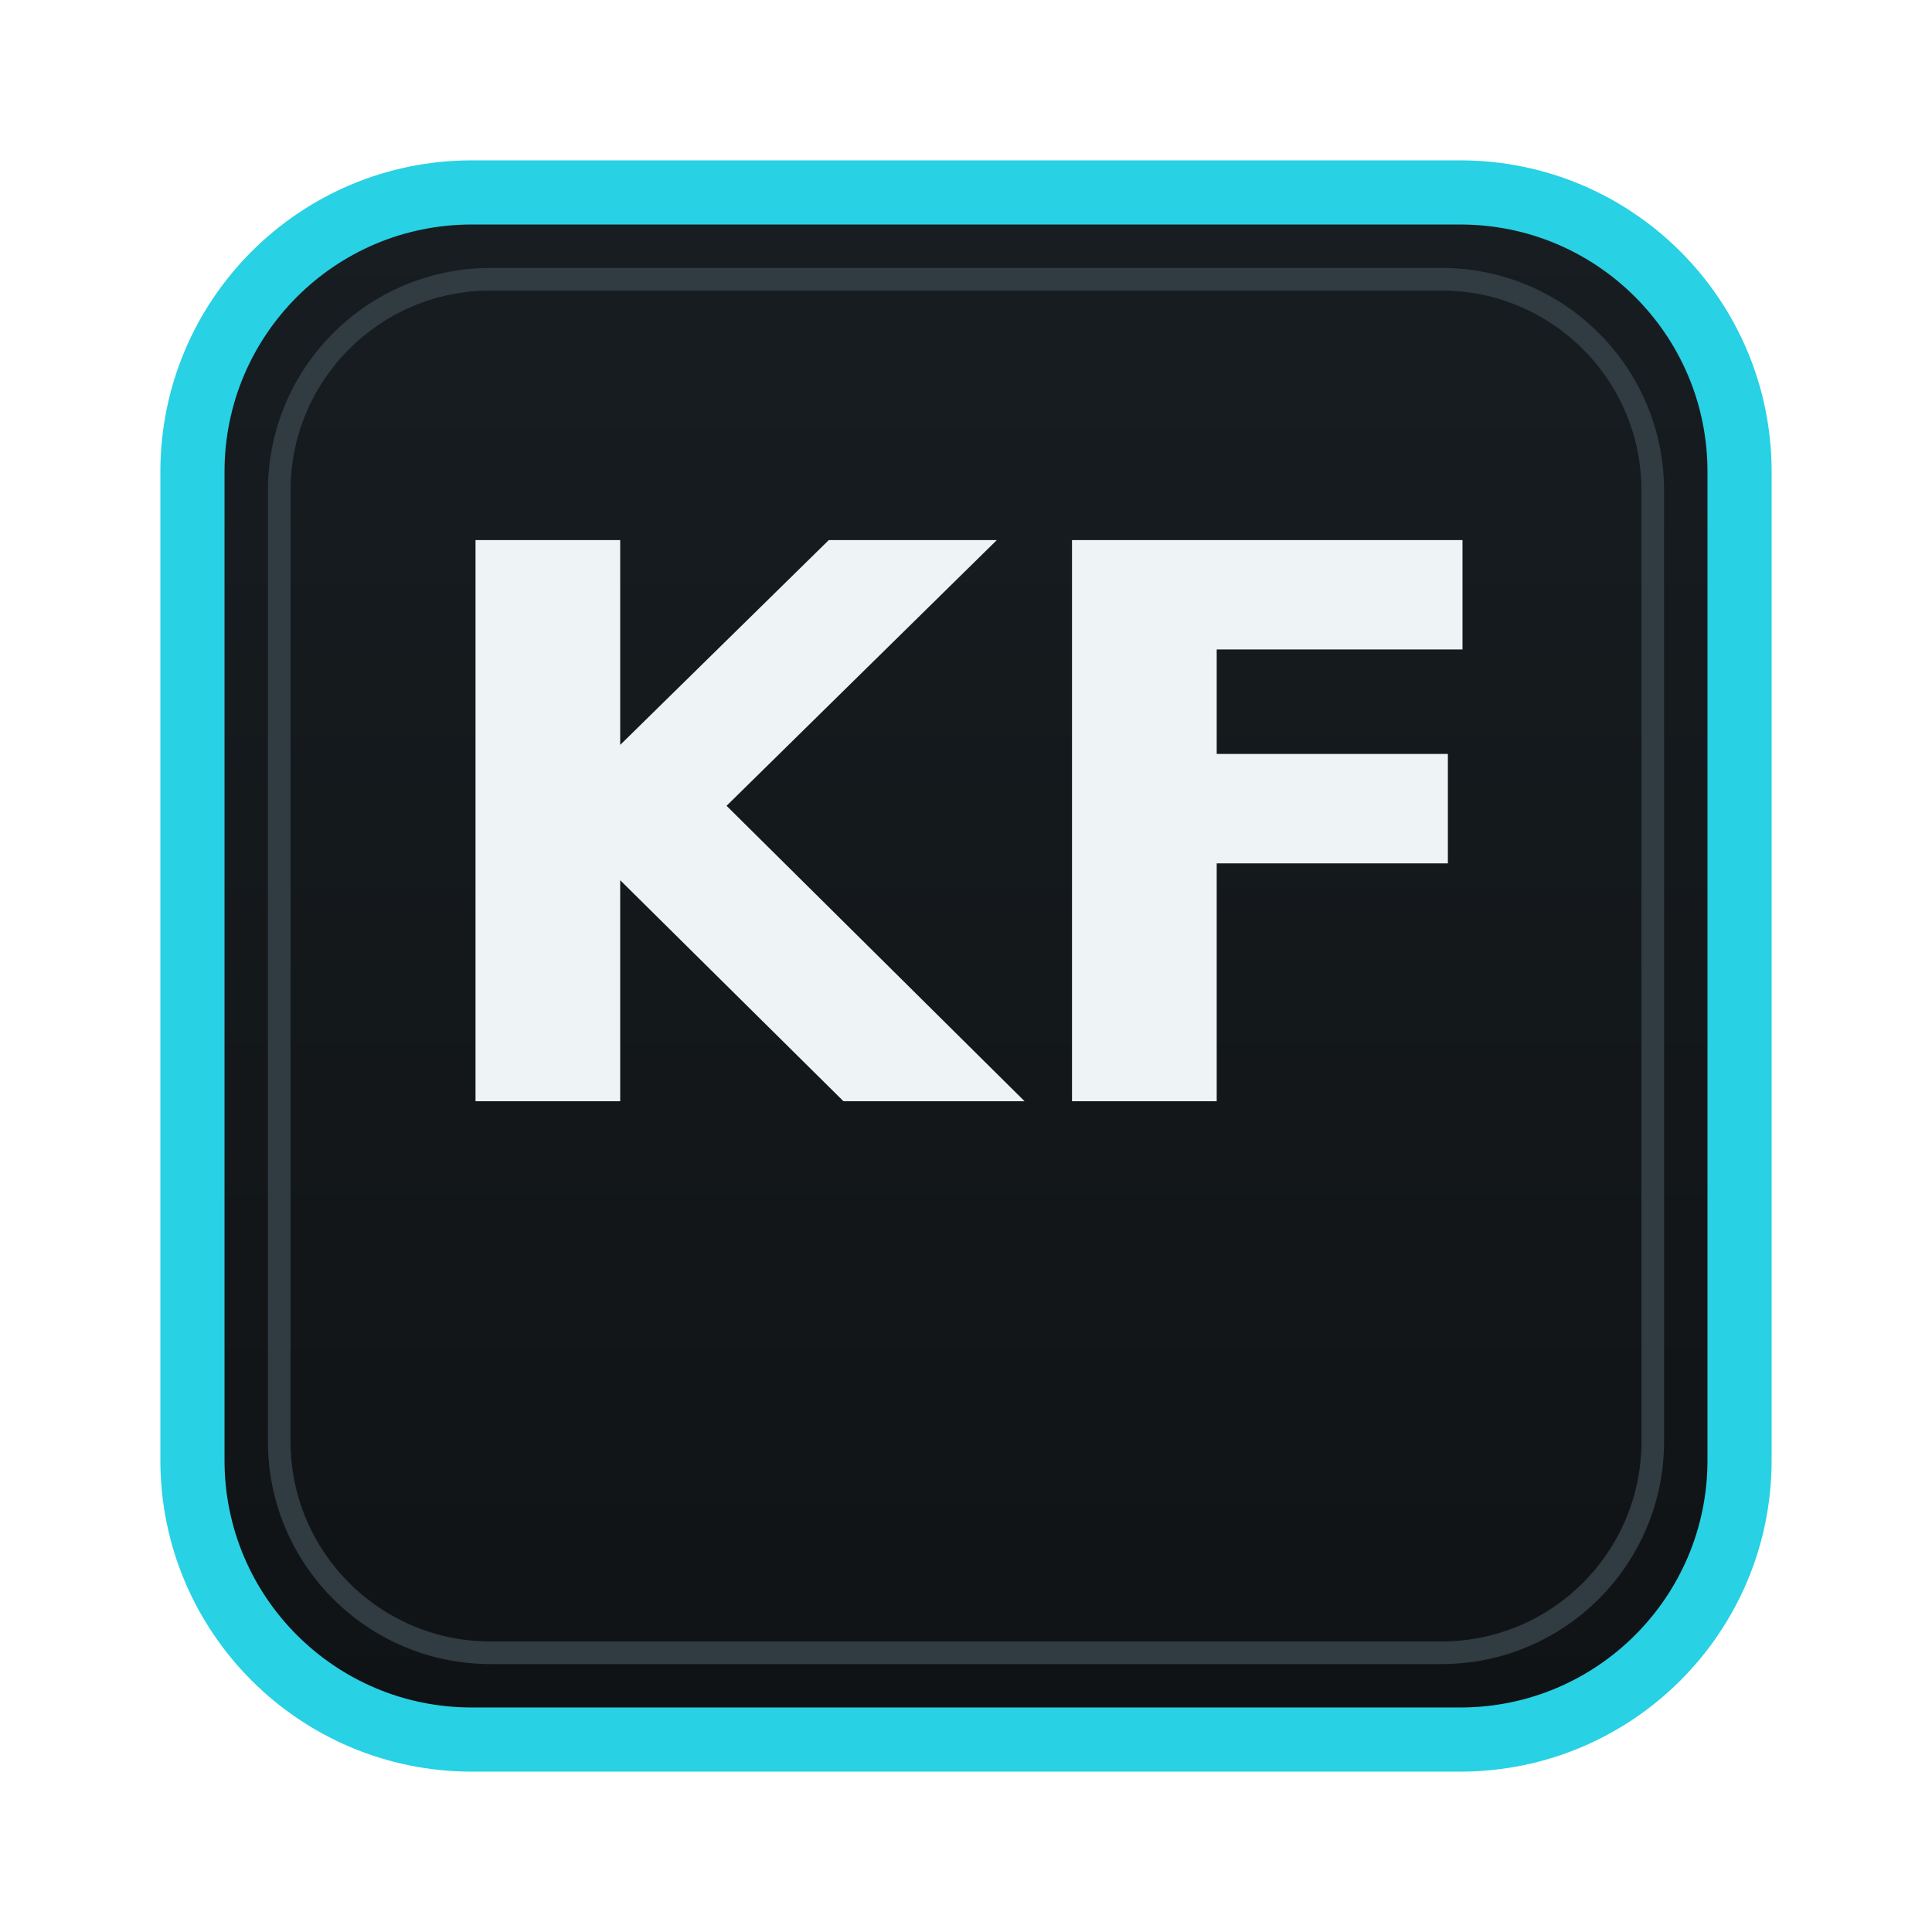
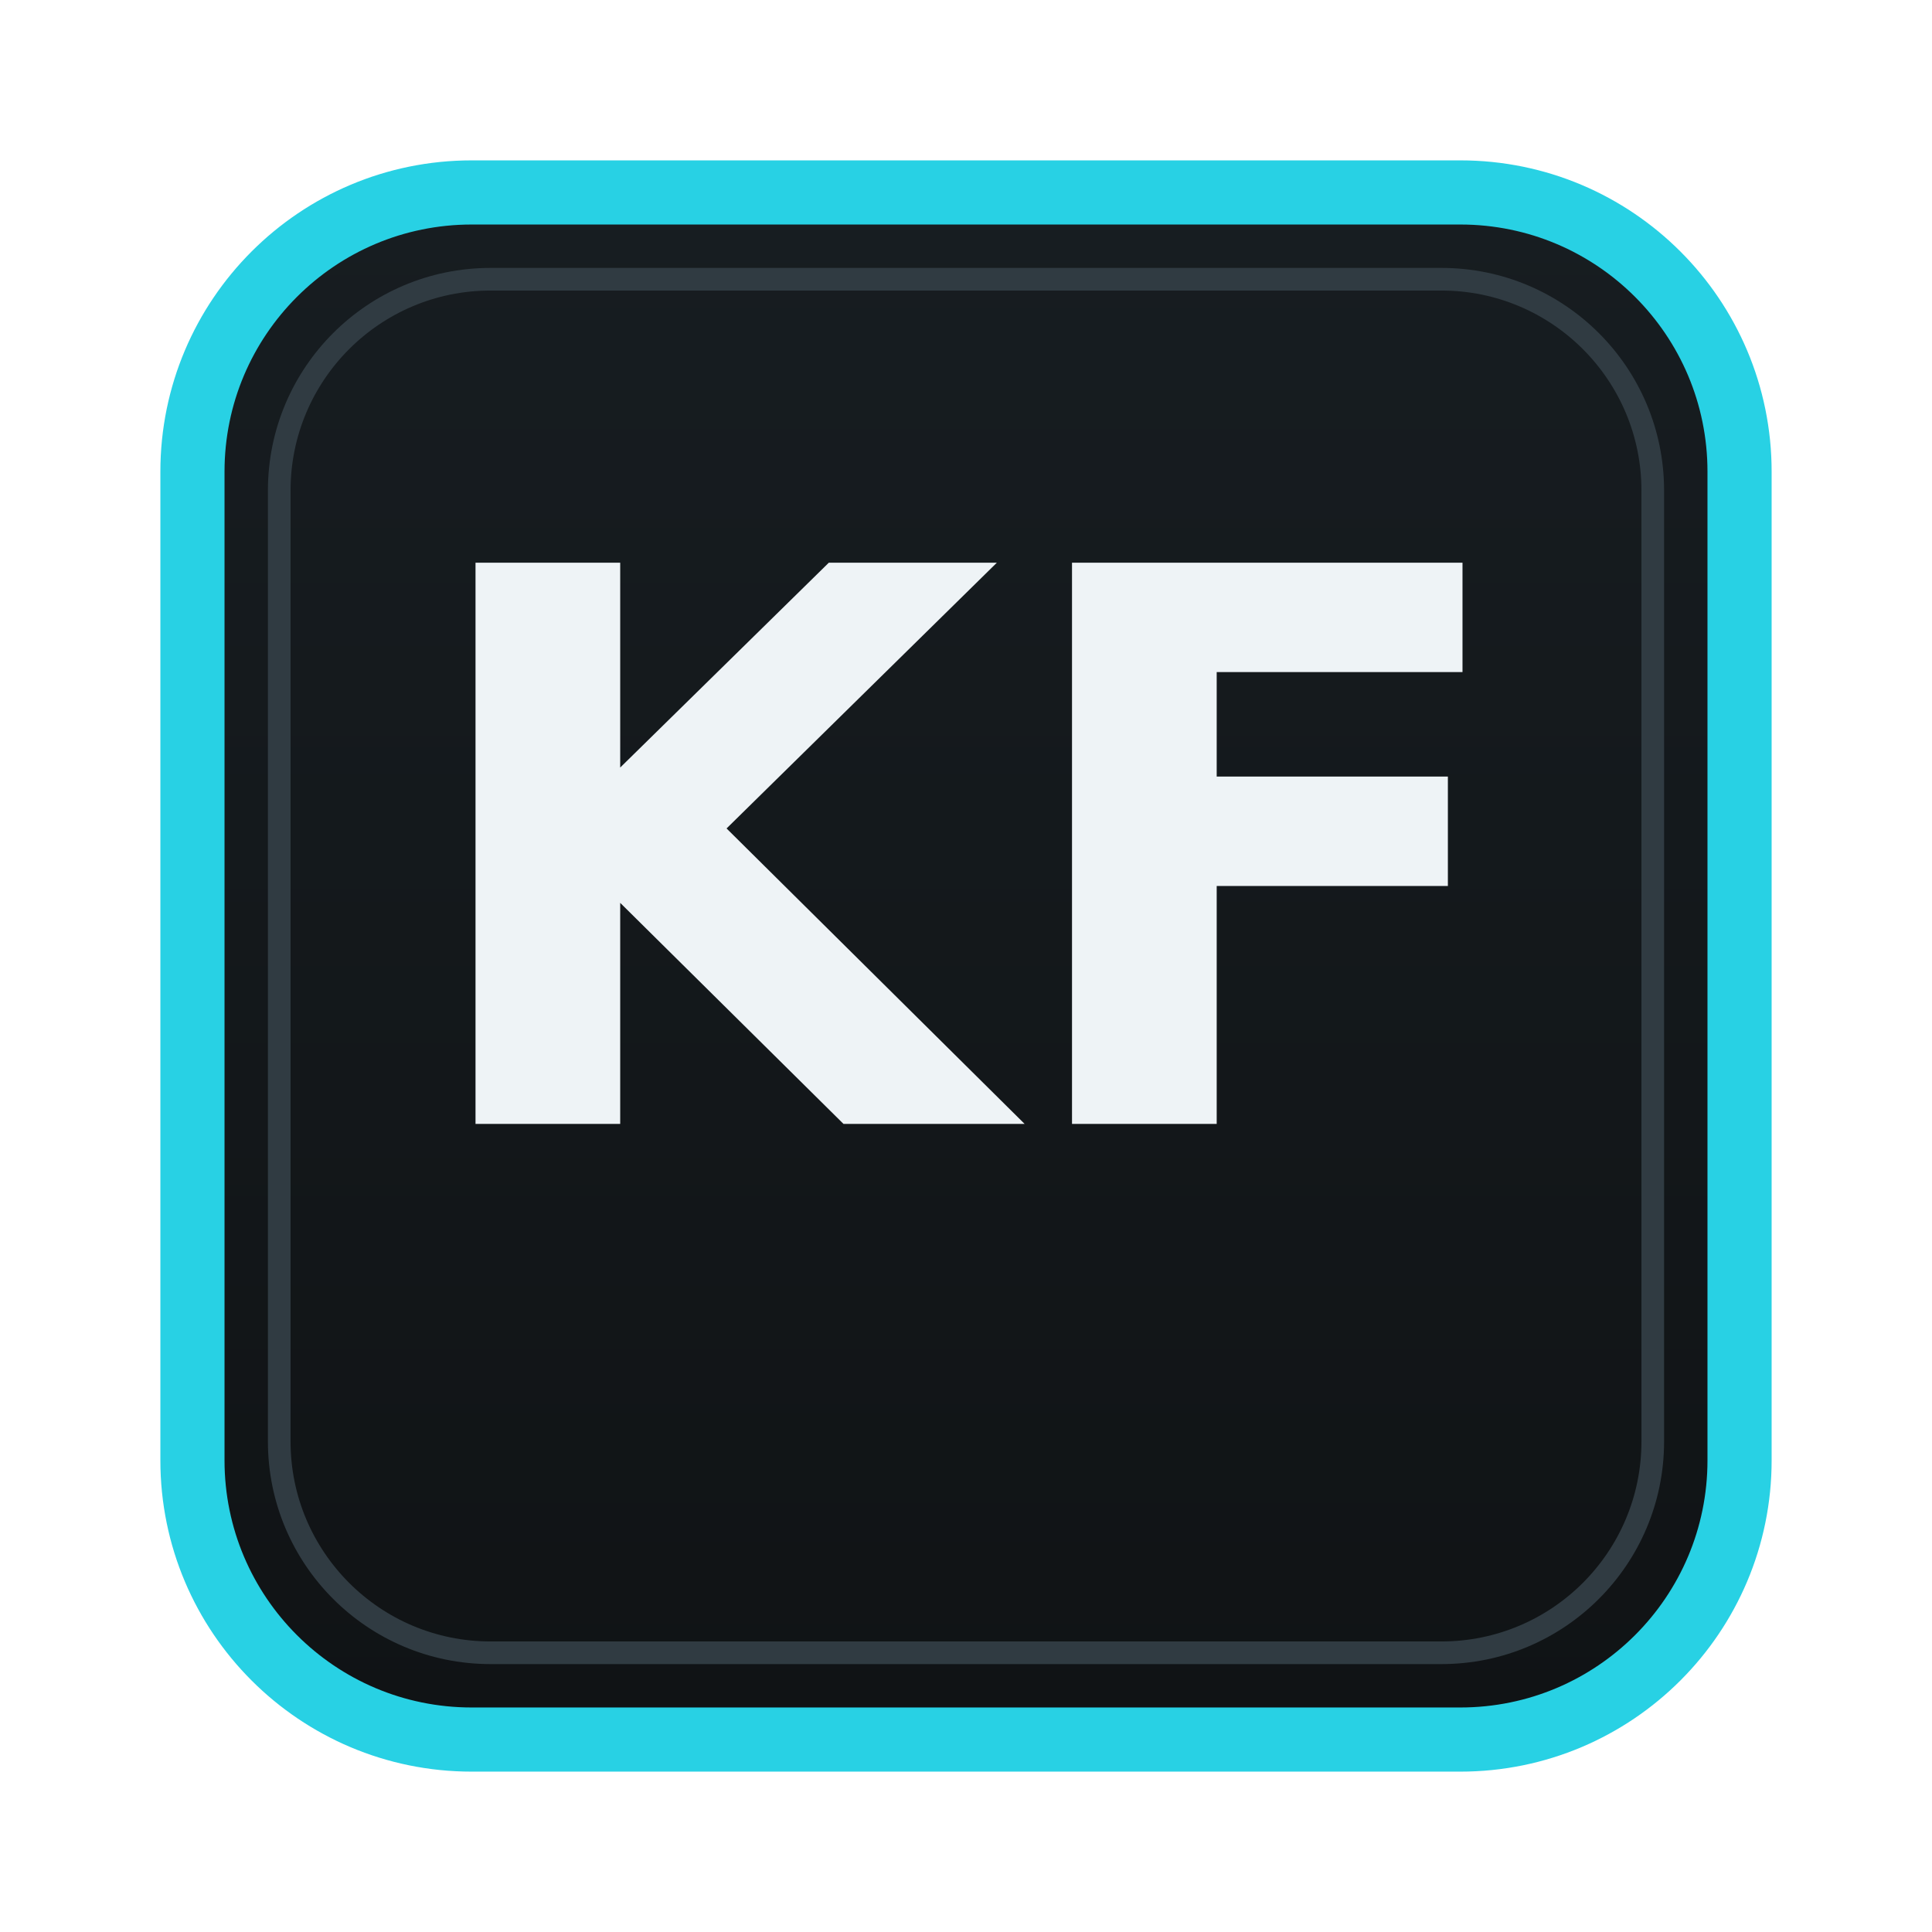
<svg xmlns="http://www.w3.org/2000/svg" width="512" height="512" viewBox="0 0 512 512">
  <defs>
    <linearGradient id="bg" x1="0" x2="0" y1="0" y2="1">
      <stop offset="0%" stop-color="#171d21" />
      <stop offset="100%" stop-color="#101315" />
    </linearGradient>
  </defs>
  <rect x="51" y="51" width="410" height="410" rx="74" fill="url(#bg)" stroke="#28d1e4" stroke-width="17" />
  <rect x="74" y="74" width="364" height="364" rx="56" fill="none" stroke="#303b42" stroke-width="6" />
-   <text x="256.0" y="291.84" text-anchor="middle" font-family="DejaVu Sans, Arial, sans-serif" font-size="204" font-weight="700" fill="#eef3f6">KF</text>
+   <text x="256.0" y="297.84" text-anchor="middle" font-family="DejaVu Sans, Arial, sans-serif" font-size="204" font-weight="700" fill="#eef3f6">KF</text>
</svg>
